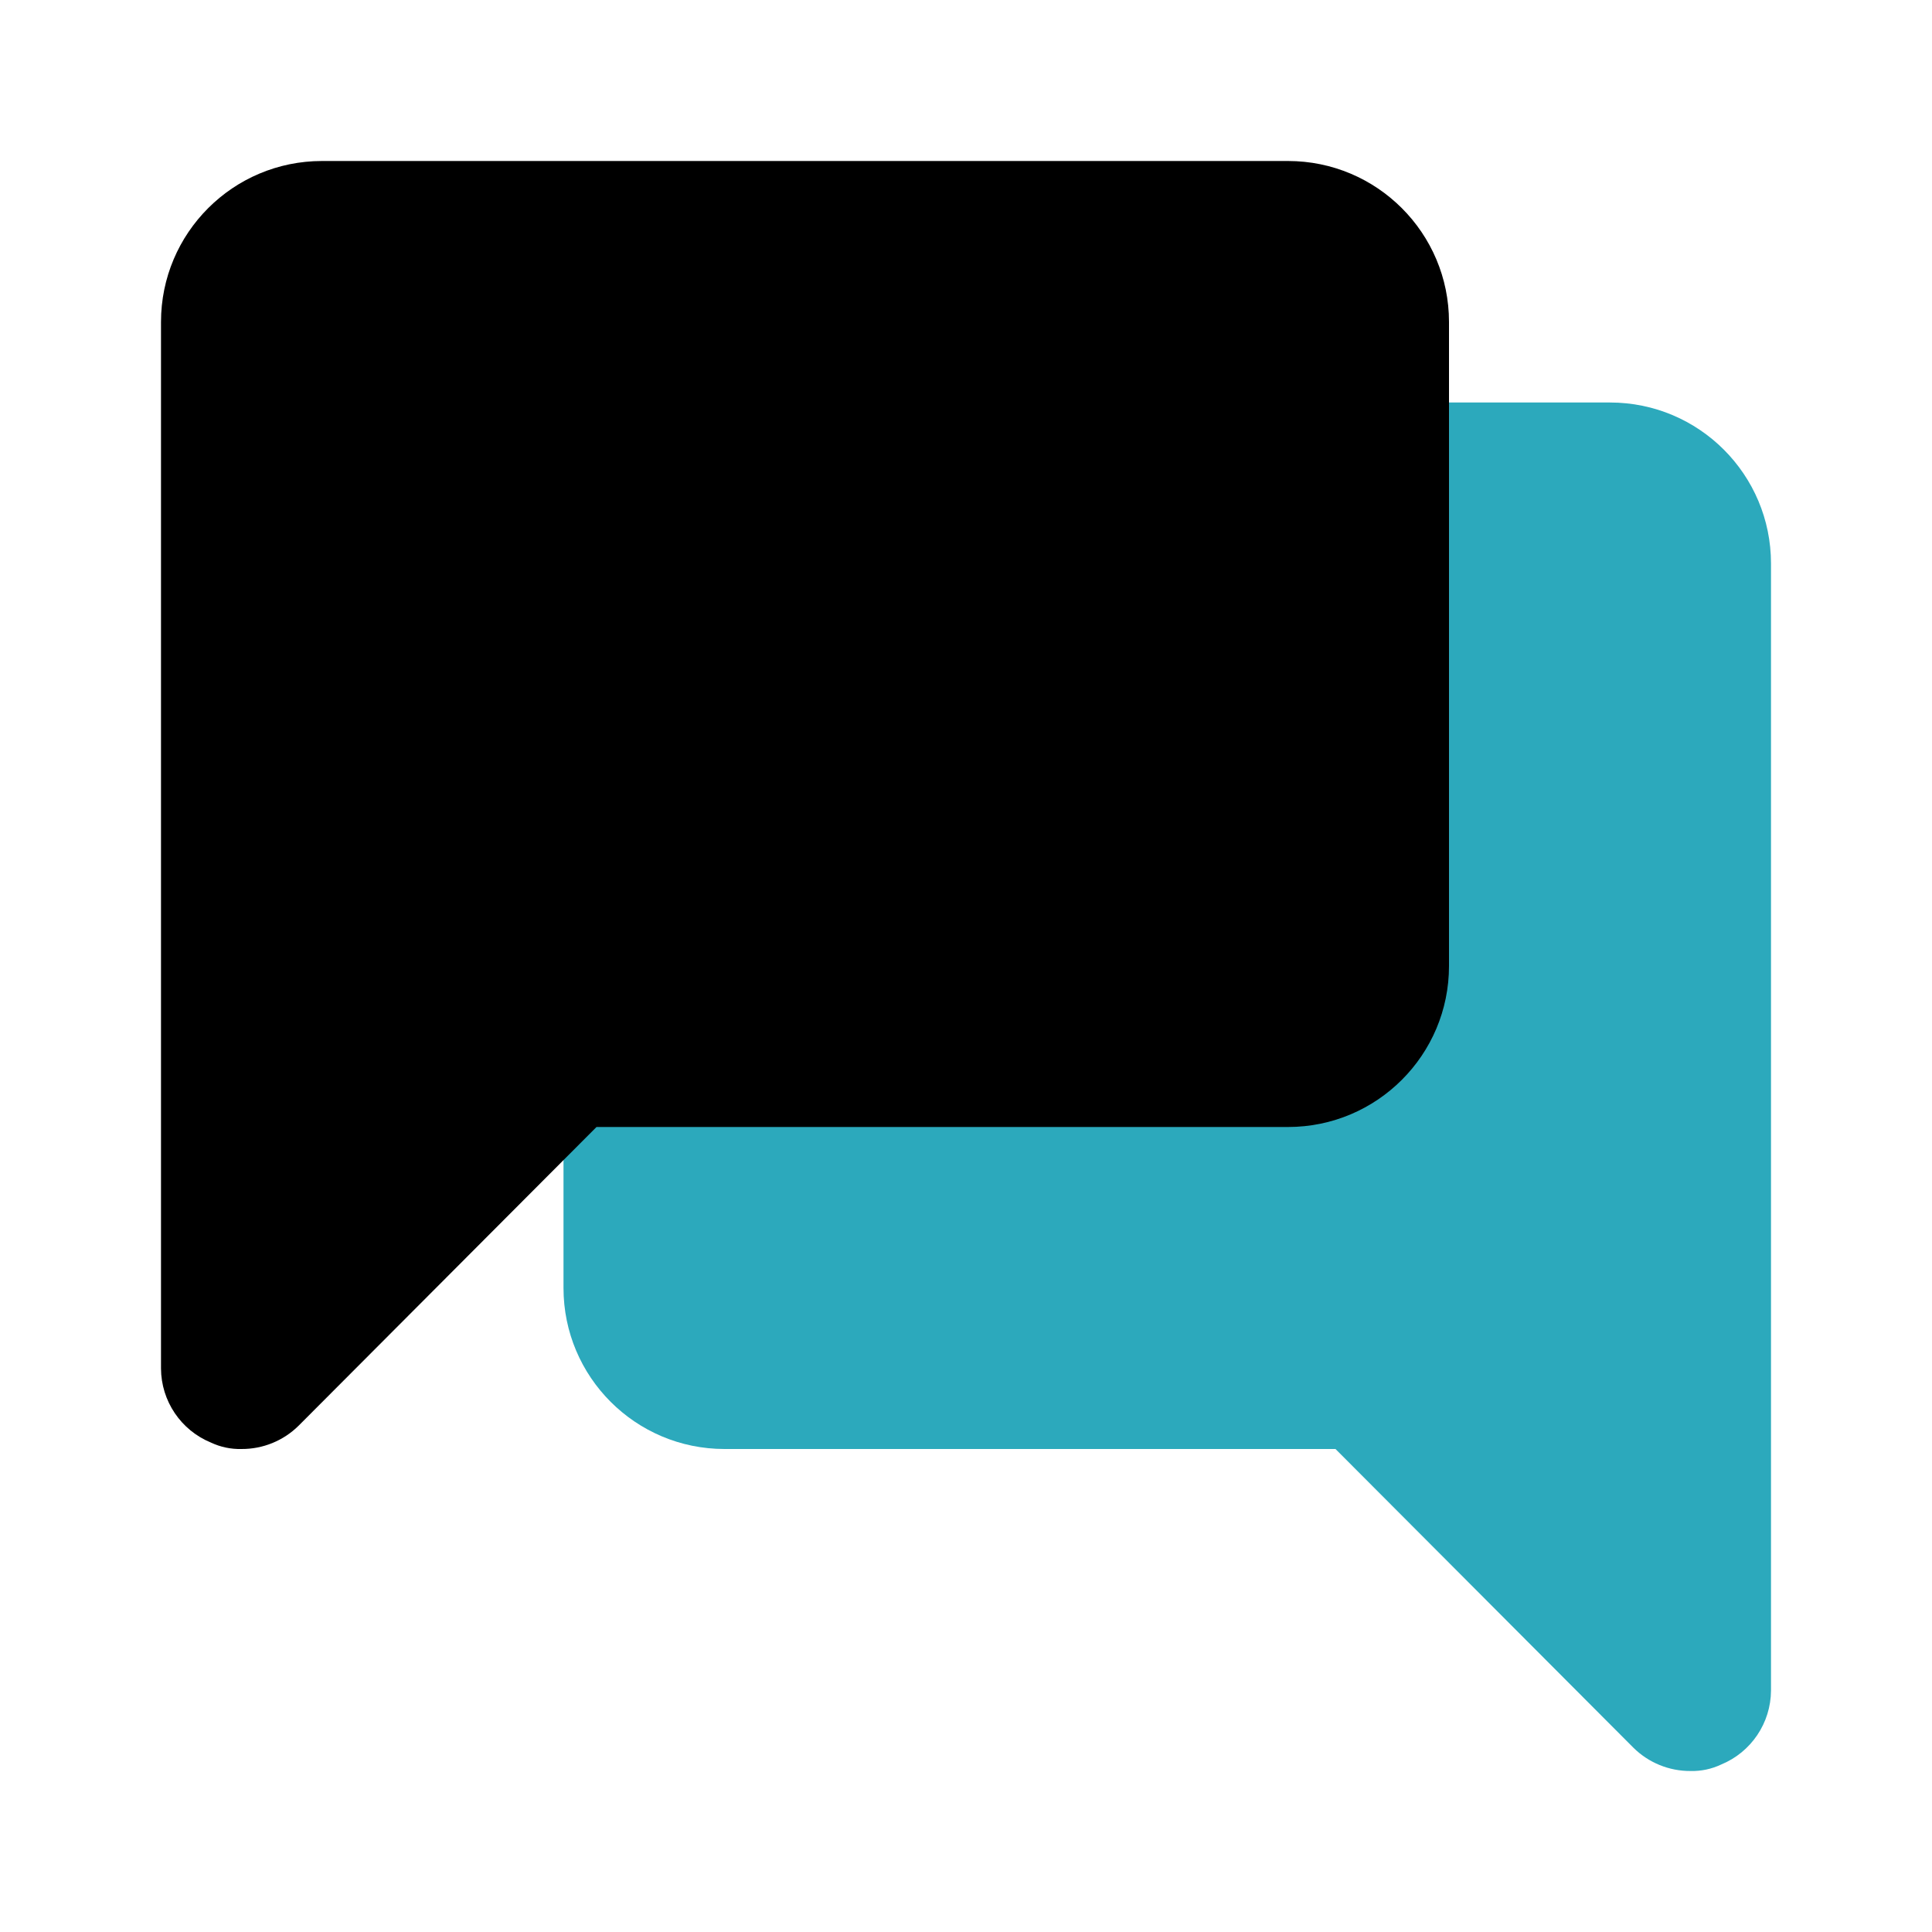
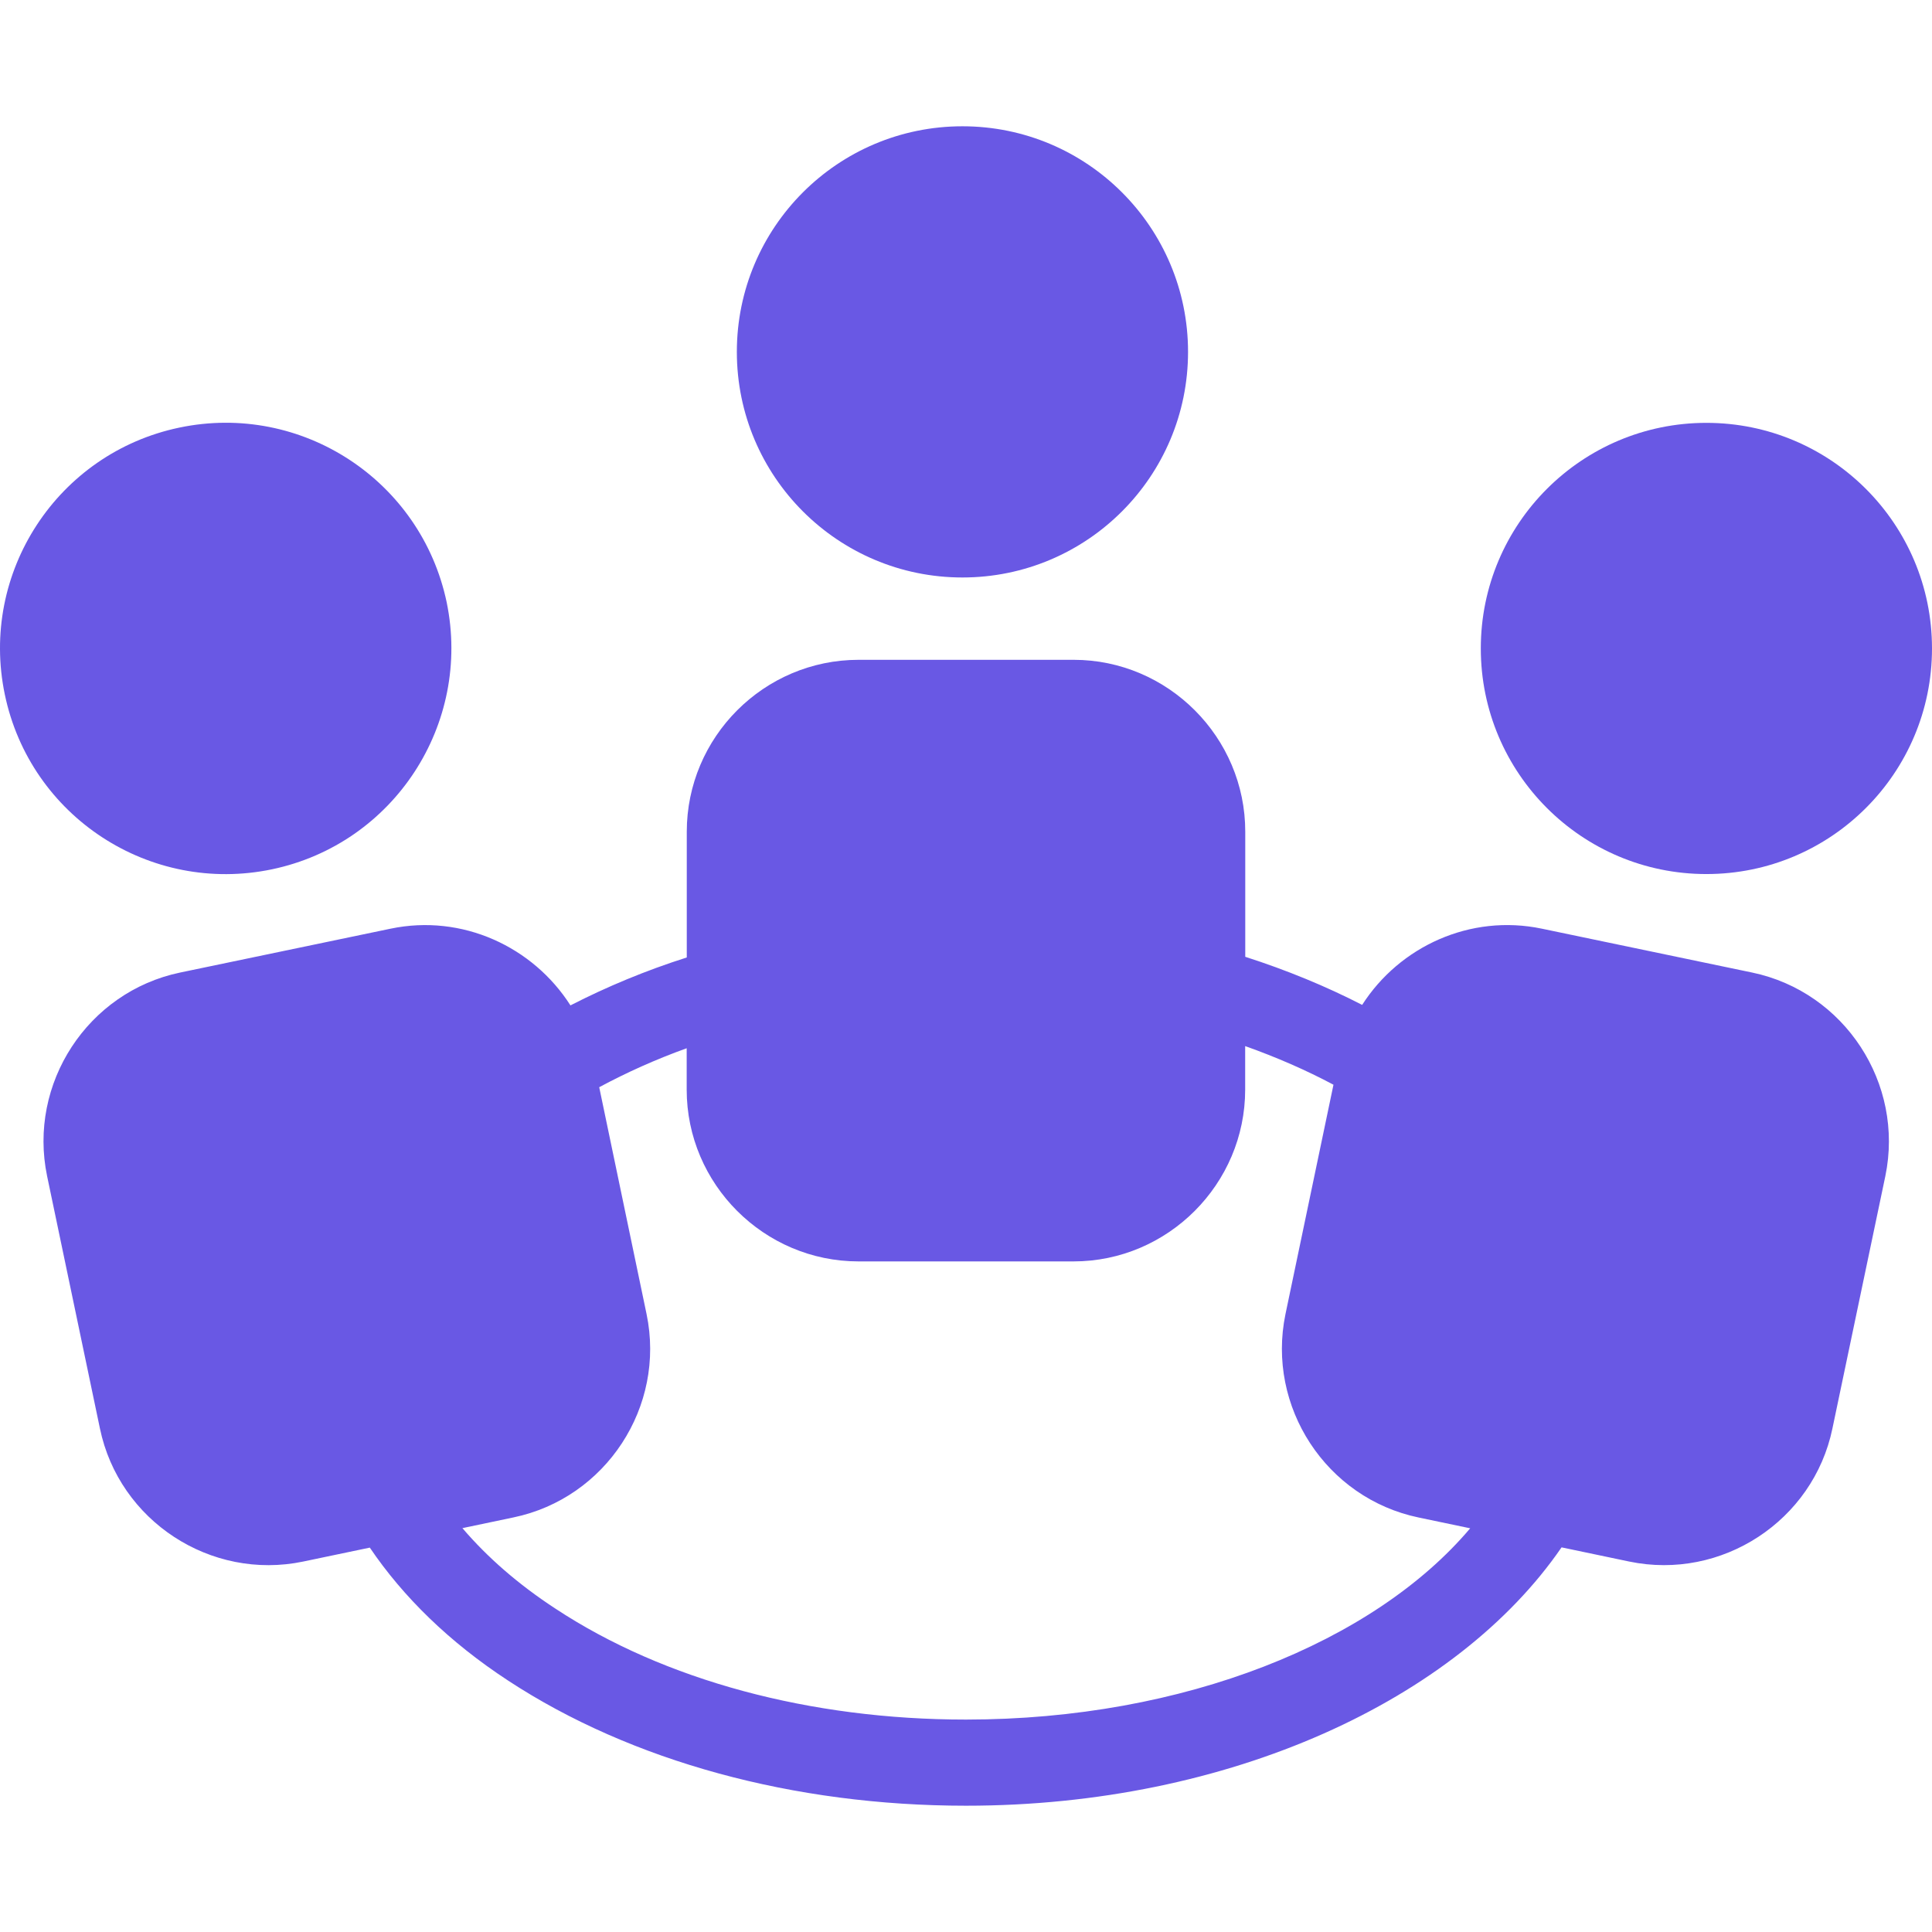
- <svg xmlns="http://www.w3.org/2000/svg" fill="#000000" width="800px" height="800px" viewBox="0 0 24 24" id="conversation-alt" data-name="Flat Color" class="icon flat-color">
-   <path id="secondary" d="M20,5H9A2,2,0,0,0,7,7v9a2,2,0,0,0,2,2h7.59l3.7,3.71A1,1,0,0,0,21,22a.84.84,0,0,0,.38-.08A1,1,0,0,0,22,21V7A2,2,0,0,0,20,5Z" style="fill: rgb(44, 169, 188);" />
-   <path id="primary" d="M16,2H4A2,2,0,0,0,2,4V17a1,1,0,0,0,.62.92A.84.84,0,0,0,3,18a1,1,0,0,0,.71-.29L7.41,14H16a2,2,0,0,0,2-2V4A2,2,0,0,0,16,2Z" style="fill: rgb(0, 0, 0);" />
+ <svg xmlns="http://www.w3.org/2000/svg" height="800px" width="800px" version="1.1" id="Capa_1" viewBox="0 0 502.648 502.648" xml:space="preserve" fill="#000000">
+   <g id="SVGRepo_bgCarrier" stroke-width="0" />
+   <g id="SVGRepo_tracerCarrier" stroke-linecap="round" stroke-linejoin="round" />
+   <g id="SVGRepo_iconCarrier">
+     <g>
+       <g>
+         <g>
+           <circle style="fill:#6958e4;" cx="250.399" cy="91.549" r="58.694" />
+           <path style="fill:#6958e4;" d="M455.861,253.028l-54.703-11.411c-18.637-3.904-37.037,4.638-46.765,19.824 c-9.448-4.853-19.608-9.038-30.415-12.511v-32.529c0.022-24.612-20.126-44.738-44.651-44.738h-55.933 c-24.655,0-44.716,20.126-44.716,44.738v32.701c-10.699,3.408-20.751,7.593-30.264,12.468 c-9.728-15.251-28.15-23.857-46.809-19.953l-54.747,11.411c-24.03,5.026-39.626,28.862-34.6,52.978l13.741,65.64 c4.983,24.051,28.84,39.647,52.892,34.621l17.321-3.624c8.671,12.813,20.665,24.569,36.023,34.621 c31.989,20.967,74.247,32.529,119.092,32.529c68.617,0,127.721-27.589,154.943-67.215l17.602,3.689 c24.03,5.004,47.887-10.57,52.87-34.621l13.762-65.64C495.508,281.89,479.912,258.054,455.861,253.028z M251.305,447.381 c-40.51,0-78.475-10.203-106.797-28.862c-9.707-6.342-17.753-13.395-24.202-20.945l13.266-2.783 c24.073-5.004,39.669-28.84,34.643-52.913l-12.317-59.018c7.183-3.861,14.733-7.248,22.757-10.138v10.764 c0,24.569,20.104,44.695,44.716,44.695h55.933c24.548,0,44.652-20.147,44.652-44.695v-11.325 c8.175,2.912,15.854,6.256,22.973,10.052L334.439,341.9c-4.983,24.073,10.591,47.909,34.664,52.913l13.395,2.804 C357.52,427.191,308.101,447.381,251.305,447.381z" />
+           <circle style="fill:#6958e4;" cx="443.954" cy="168.708" r="58.694" />
+           <path style="fill:#6958e4;" d="M70.736,226.172c31.752-6.644,52.029-37.77,45.471-69.501 c-6.687-31.709-37.749-52.072-69.523-45.428c-31.709,6.622-52.072,37.727-45.428,69.458 C7.879,212.453,38.984,232.795,70.736,226.172z" />
+         </g>
+       </g>
+       <g> </g>
+       <g> </g>
+       <g> </g>
+       <g> </g>
+       <g> </g>
+       <g> </g>
+       <g> </g>
+       <g> </g>
+       <g> </g>
+       <g> </g>
+       <g> </g>
+       <g> </g>
+       <g> </g>
+       <g> </g>
+       <g> </g>
+     </g>
+   </g>
</svg>
